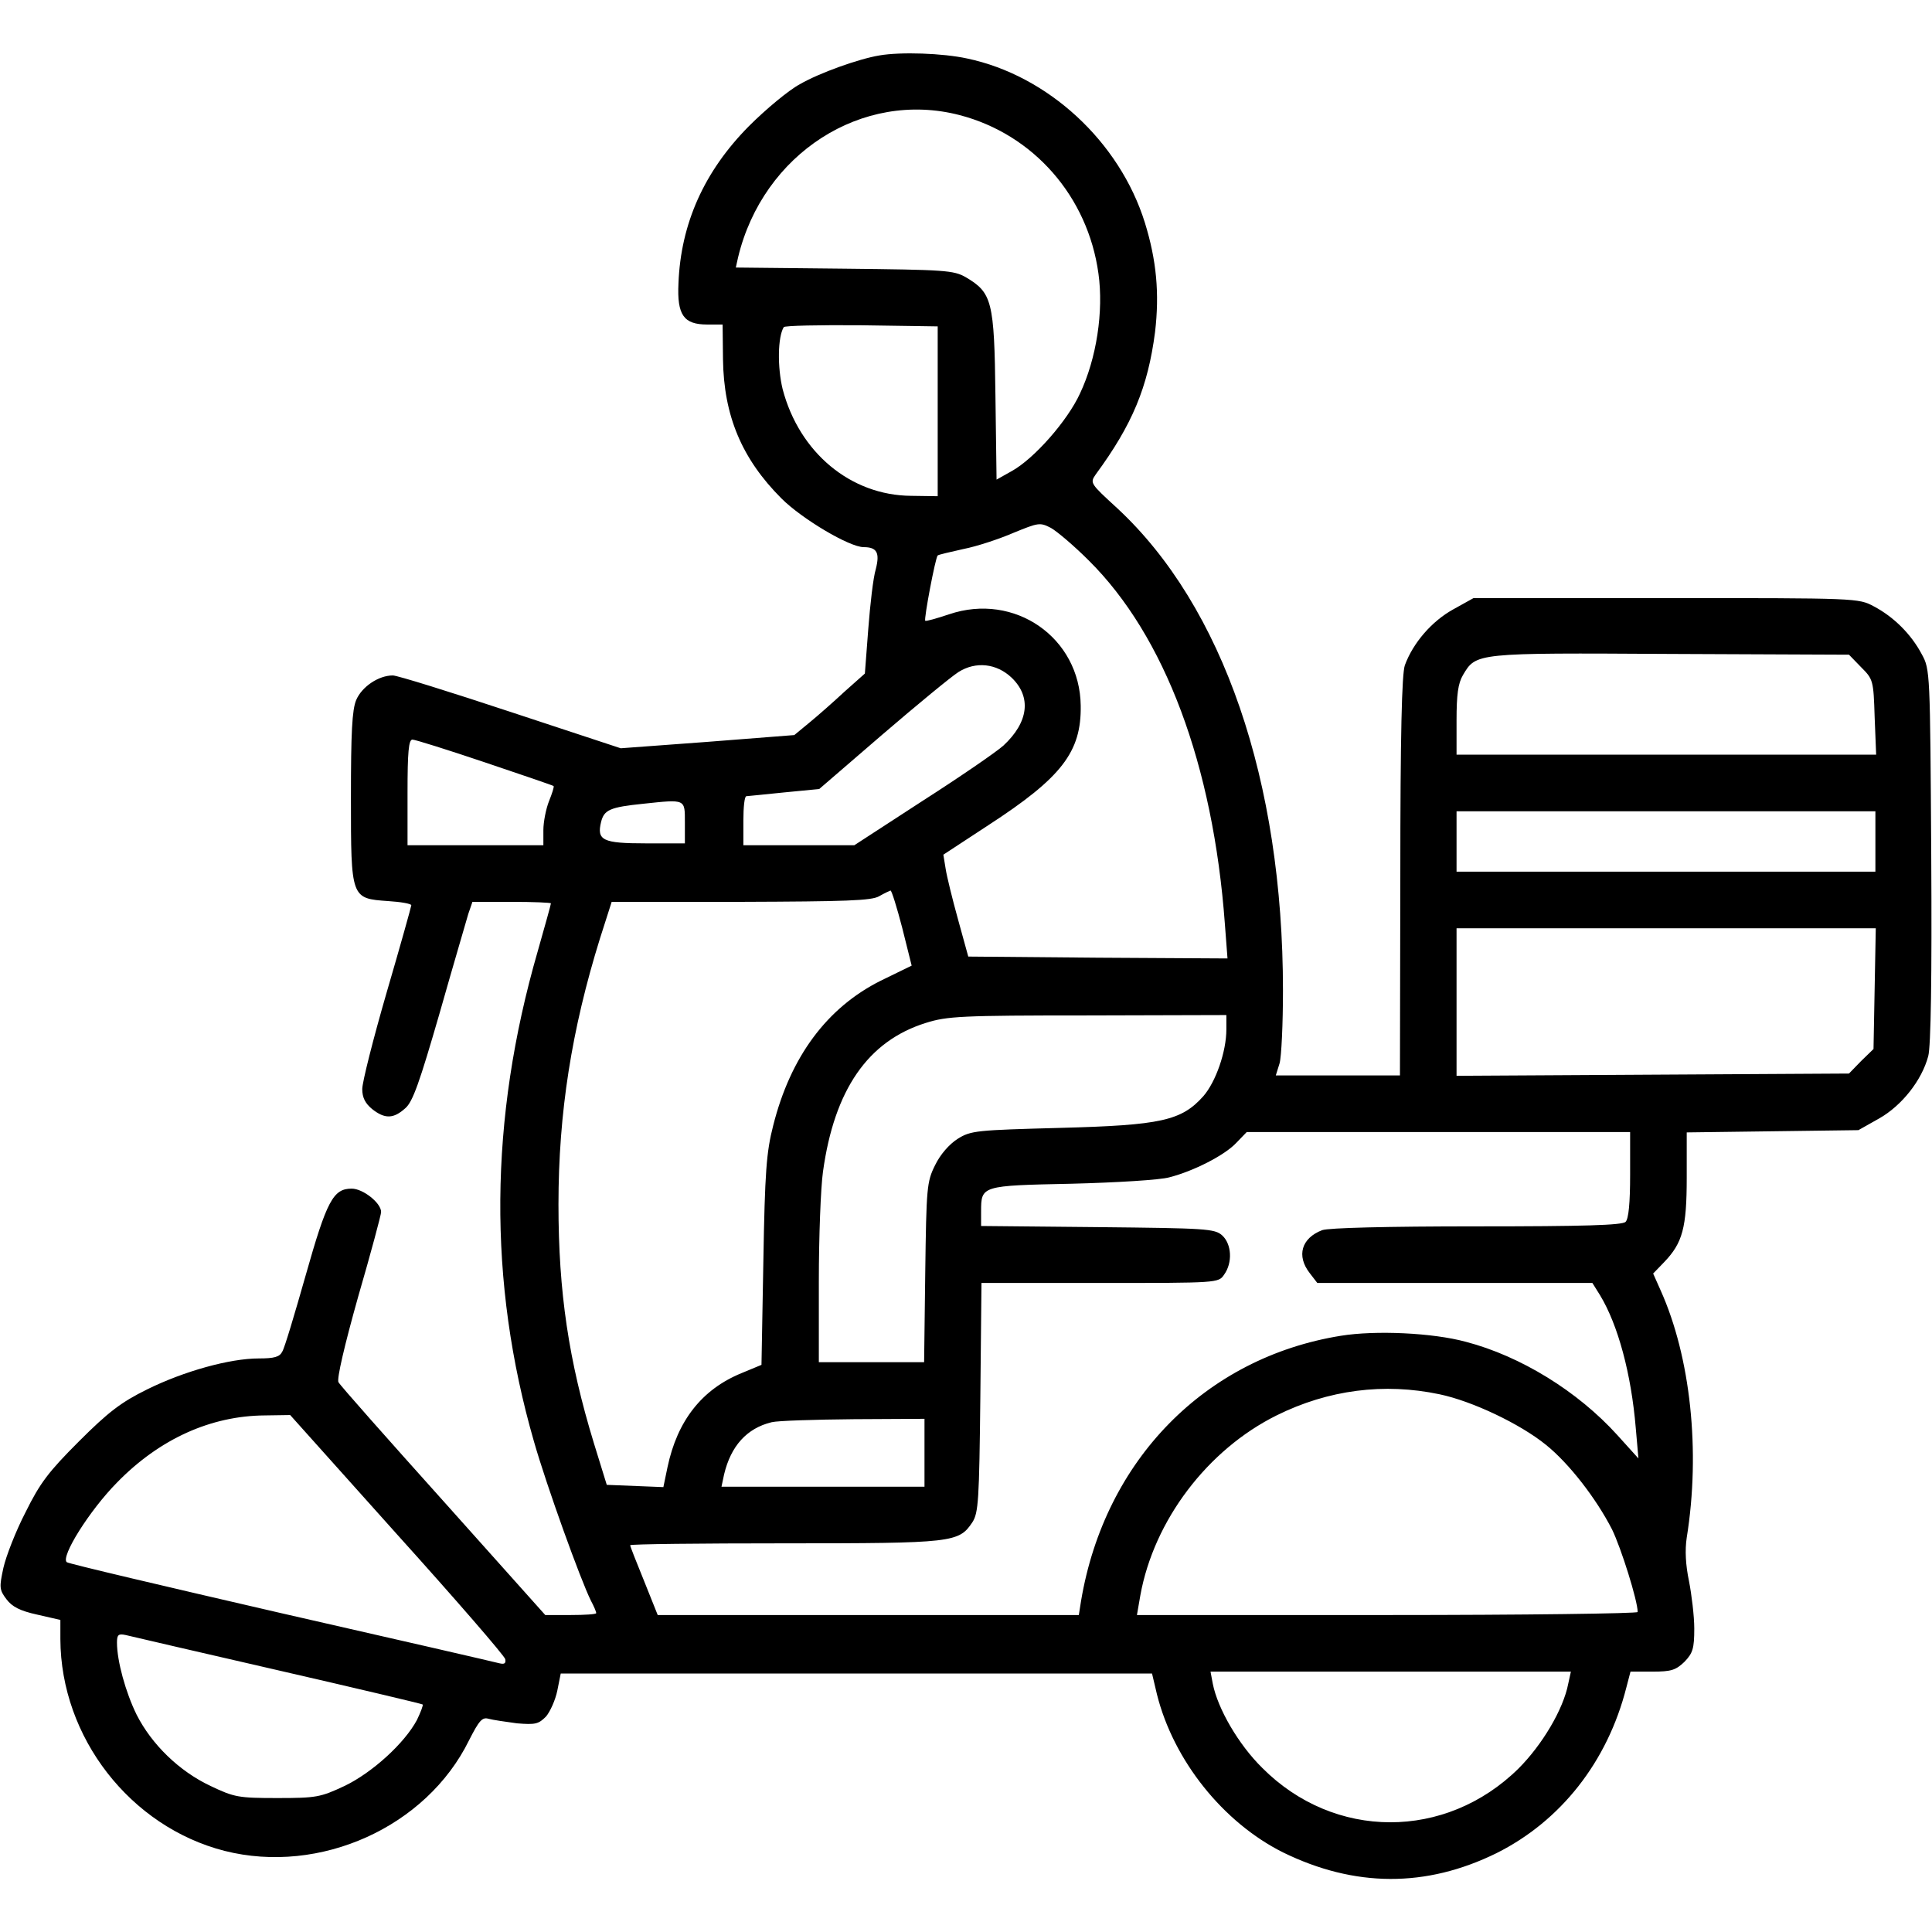
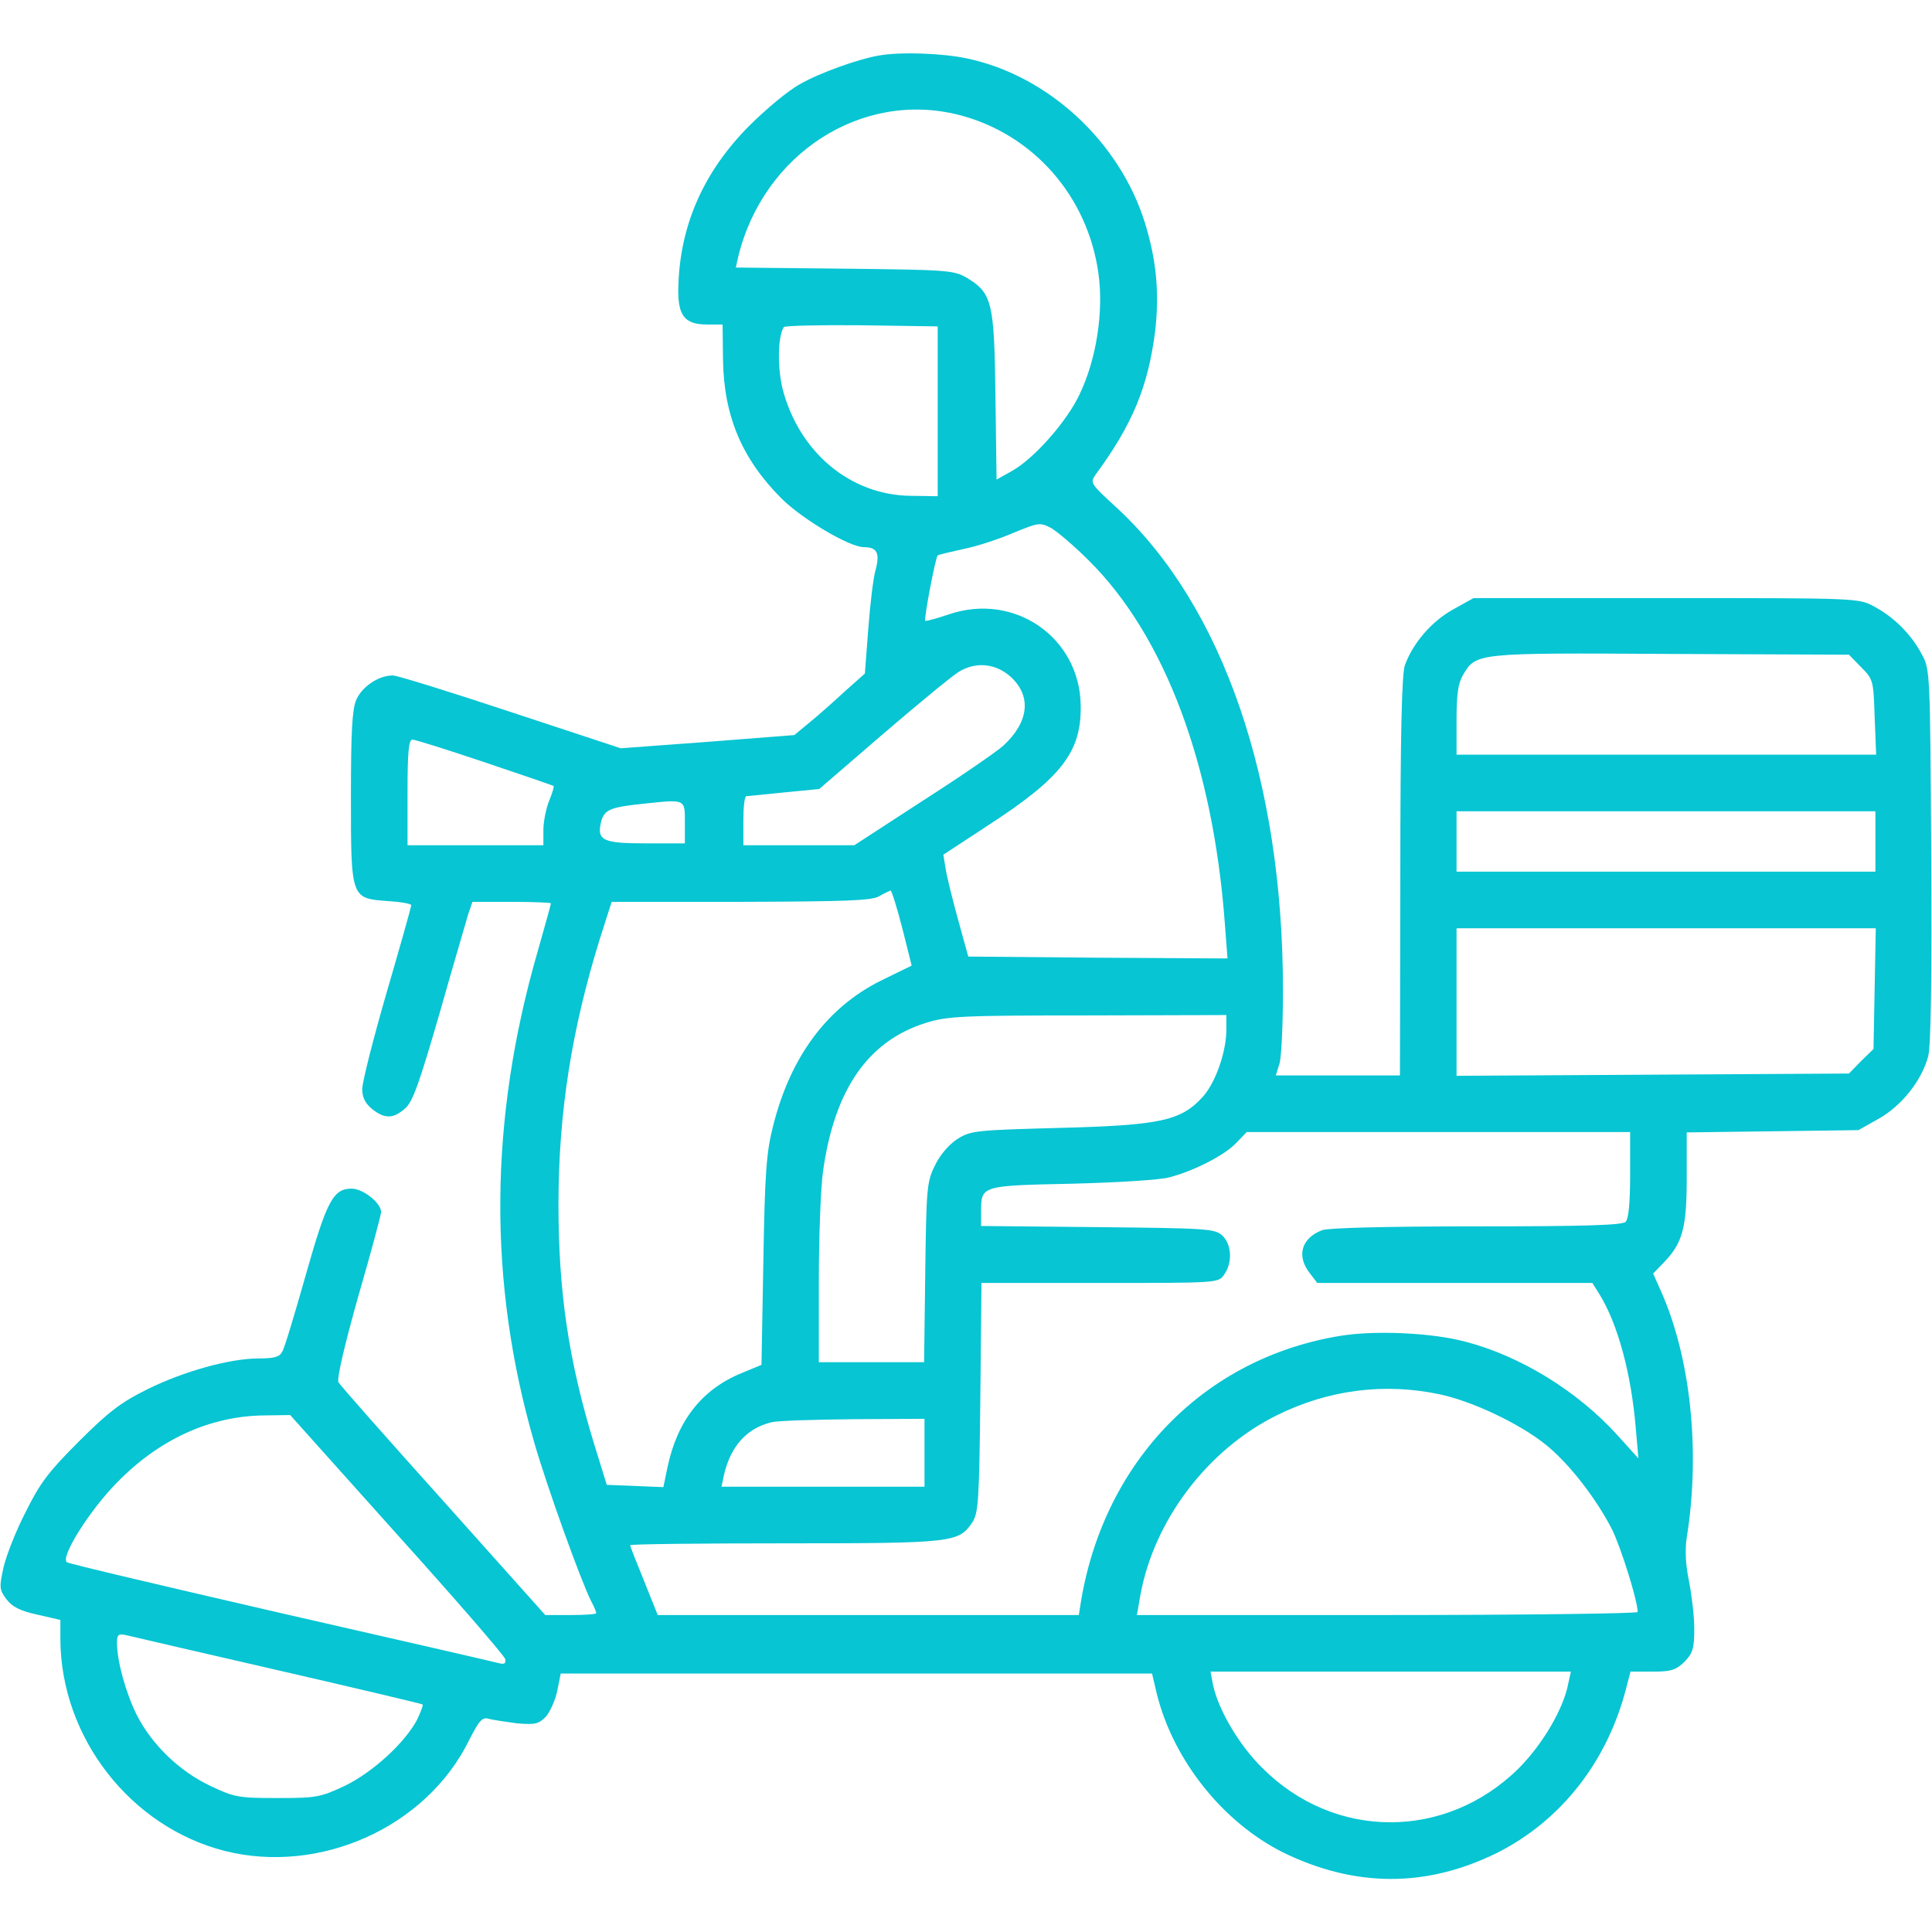
<svg xmlns="http://www.w3.org/2000/svg" version="1.0" width="512pt" height="512pt" viewBox="0 0 512 512" preserveAspectRatio="xMidYMid meet">
-   <g transform="translate(0,512) scale(0.1,-0.1)" fill="#000000" stroke="none">
+   <g transform="translate(0,512) scale(0.1,-0.1)" fill="#07C5D3" stroke="none">
    <path d="M2330 4973 c-54 -9 -158 -46 -210 -76 -30 -16 -91 -67 -135 -111 -119 -120 -181 -259 -187 -417 -4 -84 14 -109 76 -109 l41 0 1 -92 c2 -150 50 -264 155 -369 54 -54 180 -129 218 -129 35 0 43 -15 32 -58 -7 -23 -15 -94 -20 -159 l-9 -118 -54 -48 c-29 -27 -71 -64 -93 -82 l-40 -33 -230 -18 -230 -17 -291 96 c-160 53 -301 97 -313 97 -38 0 -82 -30 -97 -65 -11 -26 -14 -87 -14 -259 0 -268 0 -267 99 -274 33 -2 61 -7 61 -11 0 -3 -29 -107 -65 -230 -36 -124 -65 -239 -65 -257 0 -23 8 -38 26 -53 34 -27 57 -26 88 2 20 17 38 69 91 252 36 127 71 245 76 263 l11 32 104 0 c57 0 104 -2 104 -4 0 -3 -16 -60 -35 -127 -129 -446 -132 -876 -10 -1299 34 -119 124 -368 151 -422 8 -15 14 -29 14 -33 0 -3 -30 -5 -68 -5 l-67 0 -270 302 c-149 166 -274 307 -278 315 -5 8 16 98 52 226 34 117 61 218 61 225 0 24 -48 62 -78 62 -49 0 -66 -32 -122 -230 -29 -102 -56 -193 -62 -202 -7 -14 -21 -18 -62 -18 -77 0 -199 -34 -296 -82 -69 -34 -103 -60 -181 -138 -80 -80 -103 -110 -141 -187 -26 -50 -52 -117 -59 -148 -11 -51 -11 -58 8 -83 15 -20 36 -31 82 -41 l61 -14 0 -51 c1 -260 185 -497 435 -561 253 -64 535 63 648 293 27 53 35 62 52 57 11 -3 45 -8 75 -12 49 -4 57 -2 77 18 11 13 25 44 30 69 l9 45 783 0 784 0 13 -55 c44 -176 176 -340 334 -419 190 -93 379 -94 566 -2 170 85 294 242 344 439 l11 42 58 0 c50 0 62 4 85 26 22 23 26 35 26 88 0 33 -7 90 -14 126 -9 43 -11 82 -6 115 37 230 10 479 -69 655 l-20 45 29 30 c49 51 60 91 60 224 l0 120 228 3 227 3 55 31 c60 34 113 101 130 165 7 25 10 210 8 531 -3 487 -3 494 -25 534 -28 53 -74 99 -127 127 -41 22 -44 22 -551 22 l-510 0 -54 -30 c-56 -31 -106 -88 -128 -148 -8 -23 -12 -182 -12 -559 l-1 -528 -164 0 -165 0 10 32 c5 18 9 105 9 193 0 556 -159 1018 -439 1278 -72 66 -73 67 -57 90 97 132 138 231 157 377 12 102 4 190 -27 290 -67 215 -257 390 -471 435 -64 14 -176 18 -233 8z m213 -158 c196 -51 340 -216 368 -420 14 -100 -5 -225 -49 -318 -33 -72 -121 -172 -180 -205 l-41 -23 -3 223 c-3 250 -9 272 -78 313 -33 19 -55 20 -323 23 l-287 3 6 27 c66 275 329 444 587 377z m-58 -785 l0 -225 -70 1 c-161 1 -297 115 -341 283 -14 58 -13 138 3 164 2 4 95 6 206 5 l202 -3 0 -225z m400 -395 c202 -200 330 -542 361 -963 l7 -92 -344 2 -343 3 -27 98 c-15 54 -30 115 -33 135 l-6 37 119 78 c194 126 247 194 245 317 -2 180 -175 301 -349 242 -33 -11 -61 -19 -63 -17 -4 4 27 168 33 173 2 2 32 9 68 17 36 7 96 27 133 43 66 27 70 28 99 13 16 -9 61 -47 100 -86z m2047 -283 c32 -32 33 -35 36 -132 l4 -100 -556 0 -556 0 0 91 c0 68 4 98 17 120 35 59 32 59 550 56 l473 -2 32 -33z m-2251 -28 c53 -51 45 -118 -22 -180 -19 -17 -115 -83 -215 -147 l-180 -117 -147 0 -147 0 0 65 c0 36 3 65 8 65 4 0 49 5 100 10 l93 9 167 144 c92 79 183 154 202 166 46 29 101 23 141 -15z m-1397 -224 c98 -33 180 -61 183 -63 2 -2 -4 -20 -12 -40 -8 -20 -15 -55 -15 -77 l0 -40 -180 0 -180 0 0 140 c0 107 3 140 13 140 7 0 93 -27 191 -60z m531 -160 l0 -55 -104 0 c-114 0 -130 8 -118 57 8 32 24 39 112 48 113 12 110 13 110 -50z m3155 -50 l0 -80 -555 0 -555 0 0 80 0 80 555 0 555 0 0 -80z m-2579 -229 l25 -100 -82 -40 c-142 -71 -239 -201 -285 -384 -18 -70 -22 -123 -26 -358 l-5 -276 -53 -22 c-105 -43 -170 -126 -196 -249 l-11 -53 -75 3 -75 3 -34 110 c-67 219 -94 401 -94 633 0 243 35 464 110 705 l31 97 342 0 c278 1 347 3 367 15 14 8 27 14 30 15 3 0 17 -45 31 -99z m2577 -161 l-3 -160 -33 -32 -32 -33 -520 -3 -520 -3 0 196 0 195 556 0 555 0 -3 -160z m-1718 -108 c0 -59 -28 -139 -61 -177 -58 -65 -112 -77 -379 -84 -222 -6 -237 -7 -272 -29 -22 -14 -46 -41 -60 -70 -22 -44 -23 -60 -26 -284 l-3 -238 -140 0 -139 0 0 214 c0 118 5 249 11 291 30 217 119 346 272 394 57 18 93 20 430 20 l367 1 0 -38z m1070 -385 c0 -75 -4 -117 -12 -125 -9 -9 -110 -12 -394 -12 -241 0 -393 -4 -410 -10 -55 -21 -69 -68 -33 -114 l20 -26 365 0 364 0 20 -32 c48 -79 83 -209 95 -353 l7 -80 -56 62 c-105 116 -256 209 -401 247 -88 24 -240 31 -332 16 -359 -58 -625 -329 -688 -702 l-6 -38 -558 0 -558 0 -36 90 c-20 49 -37 92 -37 95 0 3 185 5 410 5 447 0 461 2 497 56 16 25 18 58 21 331 l3 303 314 0 c313 0 314 0 329 22 23 32 20 81 -5 104 -20 18 -43 19 -330 22 l-309 3 0 38 c0 69 0 69 240 74 118 3 235 10 259 17 63 16 146 58 177 91 l28 29 508 0 508 0 0 -113z m-505 -582 c86 -18 213 -78 282 -134 61 -49 133 -142 175 -224 24 -49 68 -189 68 -219 0 -4 -299 -8 -664 -8 l-663 0 9 52 c36 199 178 386 361 477 137 68 285 87 432 56z m-2763 -371 c156 -173 285 -322 287 -331 2 -11 -2 -14 -15 -11 -11 3 -271 63 -579 133 -308 71 -563 131 -568 135 -17 14 60 137 133 211 113 116 249 177 392 178 l67 1 283 -316z m1398 216 l0 -90 -269 0 -269 0 7 33 c18 75 60 122 126 138 16 4 114 7 218 8 l187 1 0 -90z m-1715 -576 c209 -48 382 -89 385 -91 2 -2 -5 -20 -15 -41 -33 -62 -119 -140 -192 -175 -64 -30 -75 -32 -178 -32 -103 0 -114 2 -177 32 -83 39 -156 110 -196 189 -29 59 -52 142 -52 191 0 21 4 24 23 20 12 -3 193 -45 402 -93z m3421 -36 c-13 -68 -69 -162 -132 -225 -193 -190 -488 -190 -679 2 -63 62 -118 157 -131 223 l-6 32 477 0 478 0 -7 -32z" />
  </g>
</svg>
